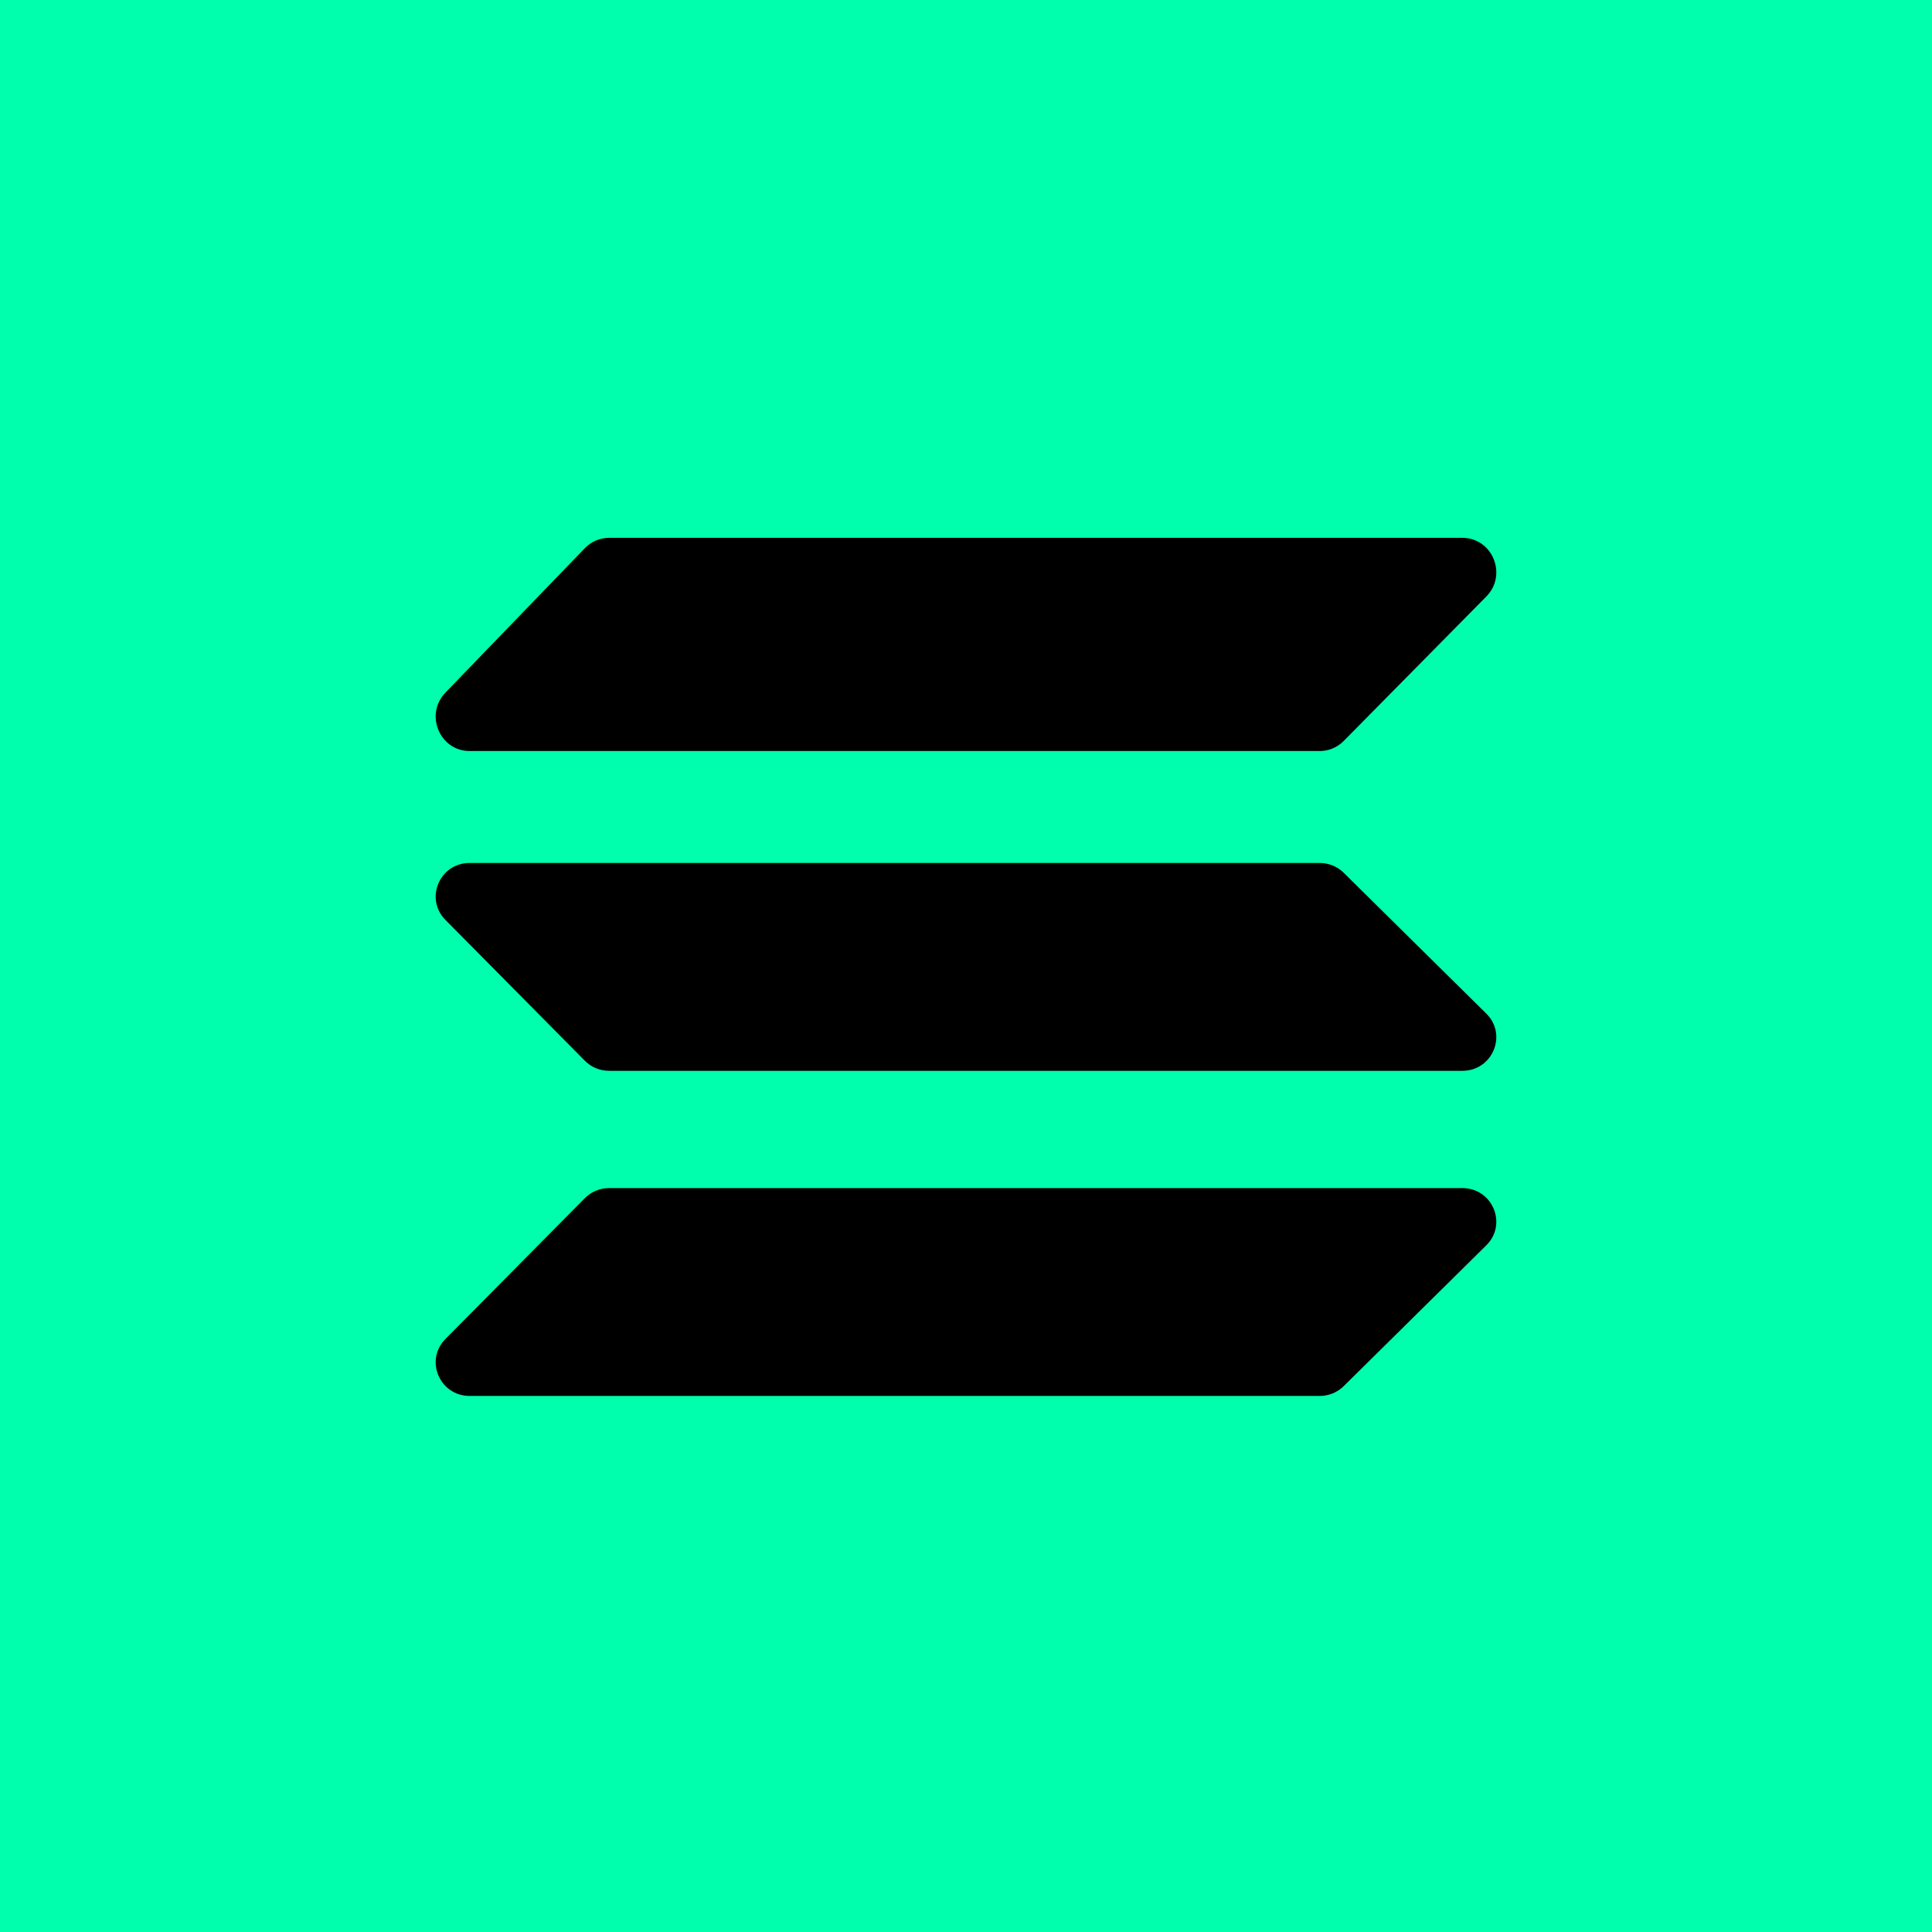
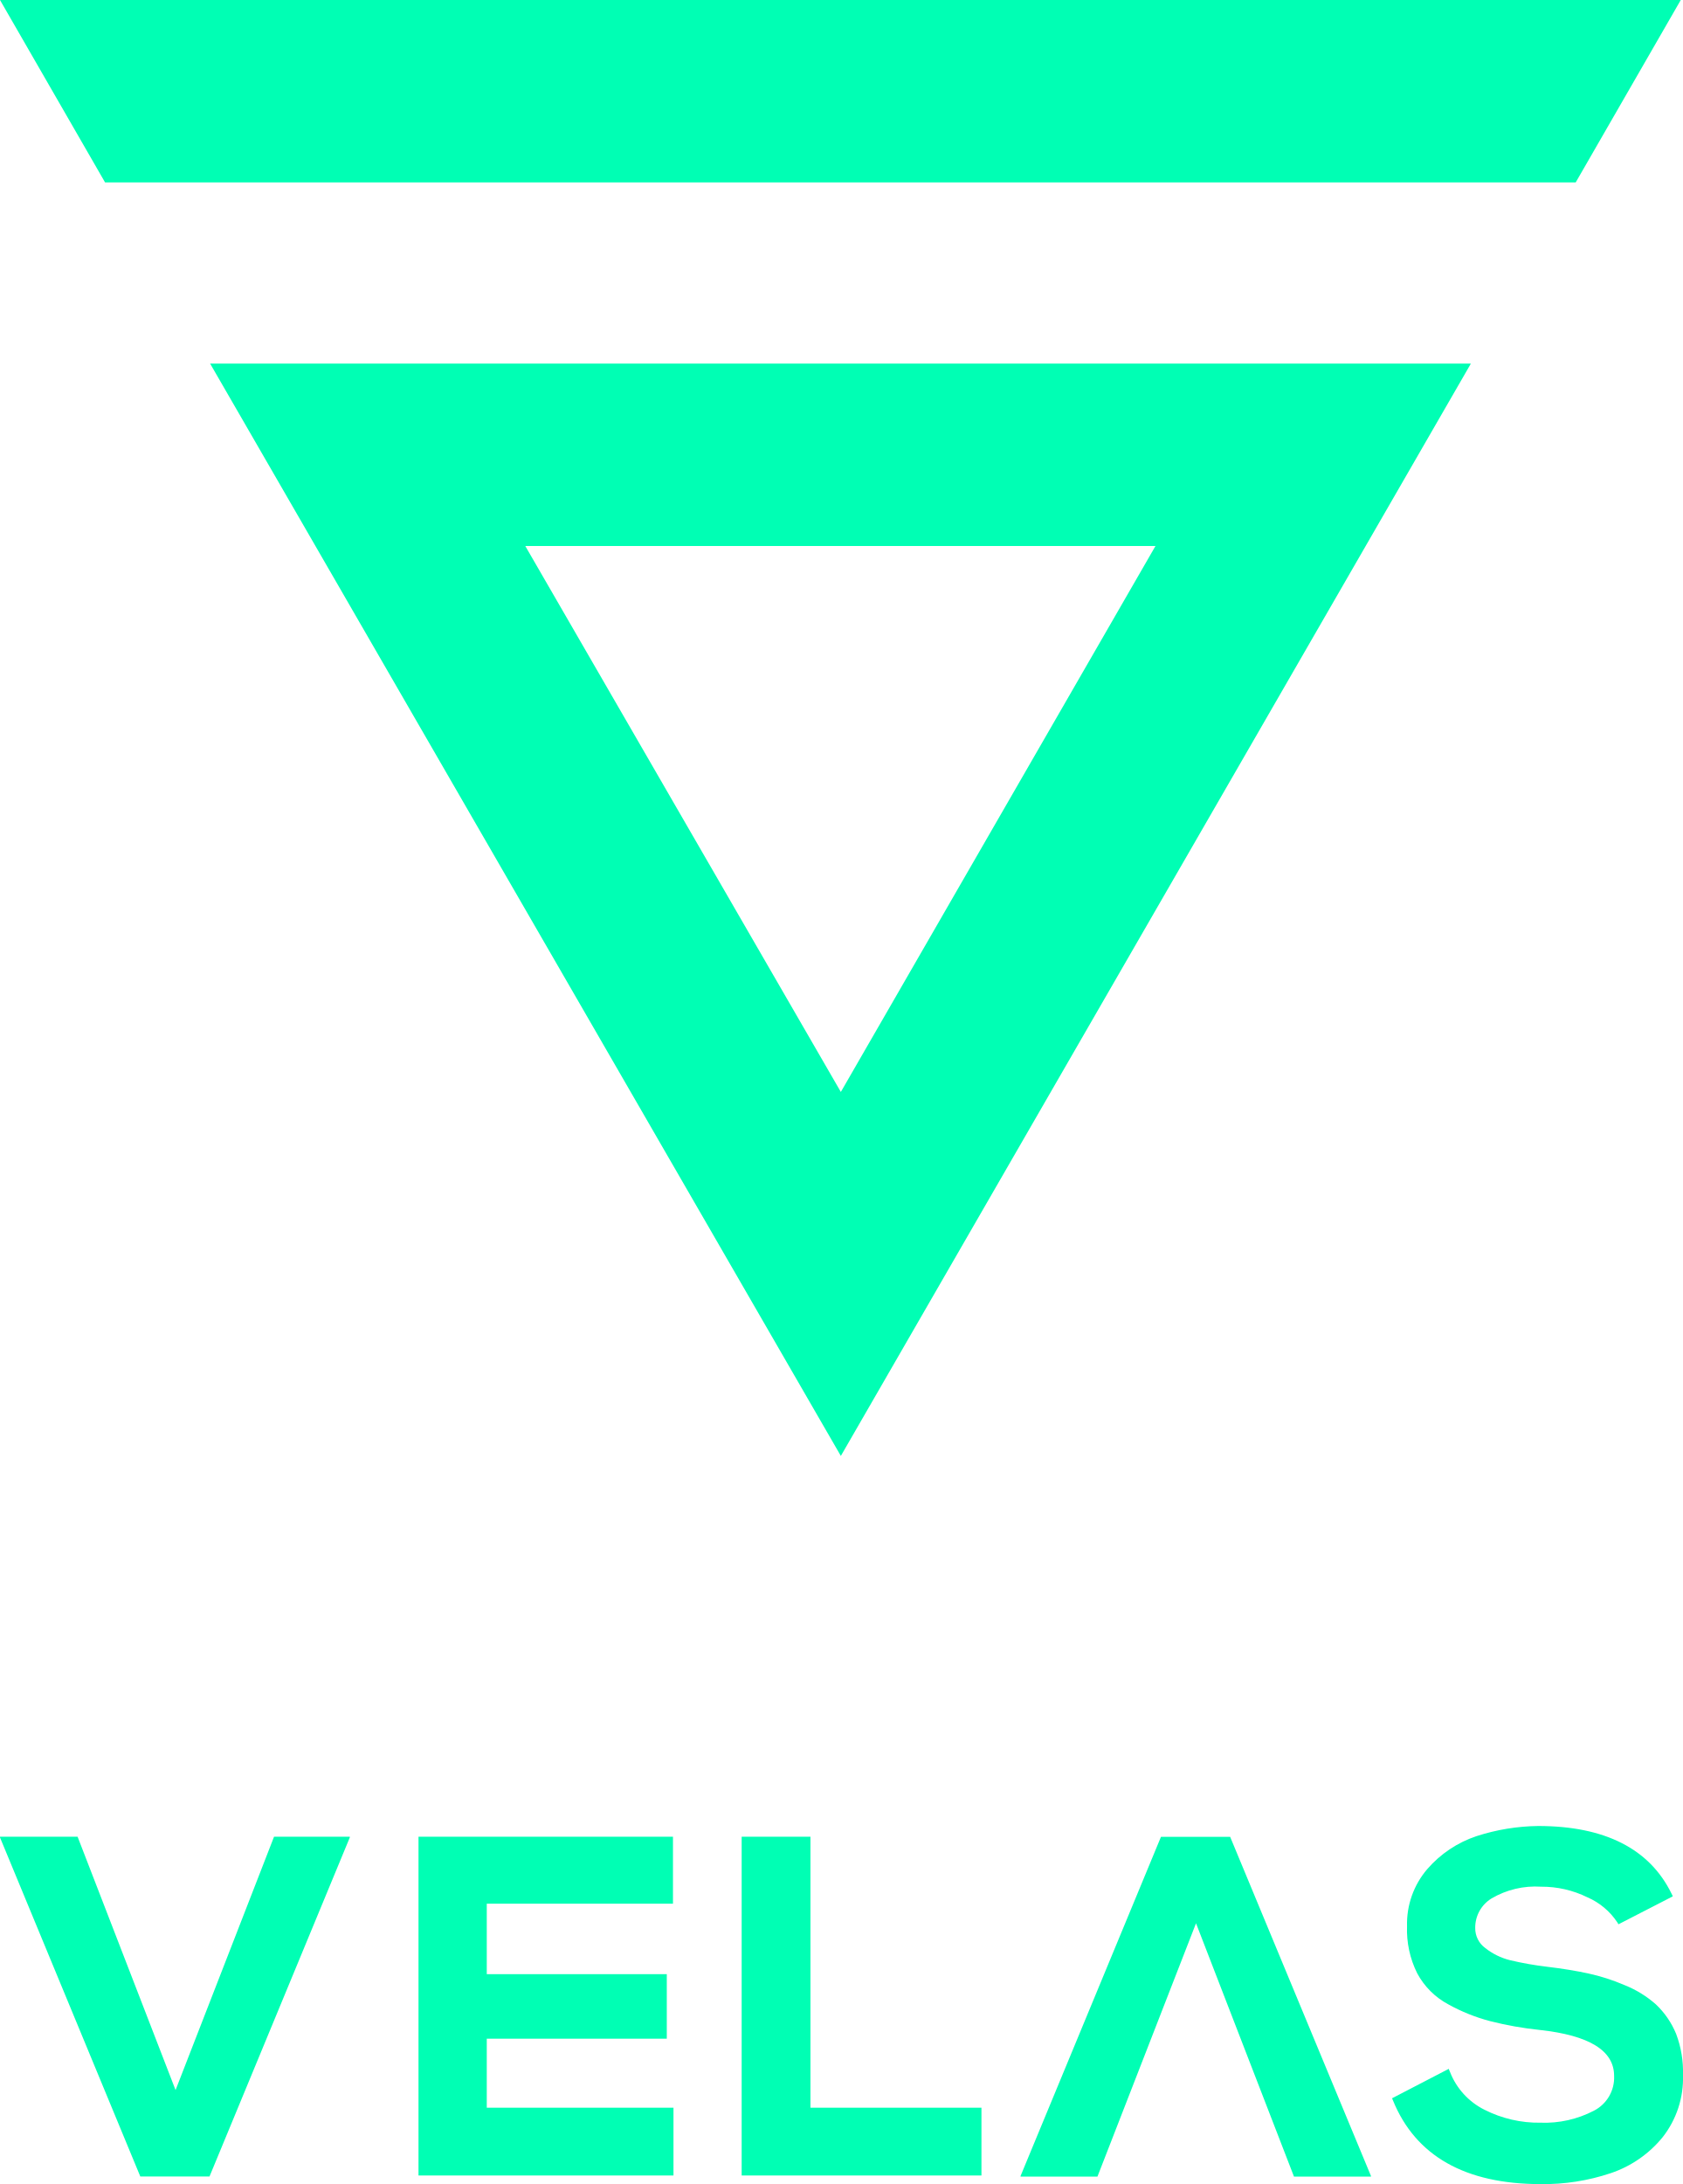
- <svg xmlns="http://www.w3.org/2000/svg" width="643" height="643" viewBox="0 0 643 643" fill="none">
-   <rect width="643" height="643" fill="#00FFAD" />
-   <path d="M447.21 246.604C445.092 248.75 442.22 249.955 439.225 249.955H156.315C146.316 249.955 141.25 237.761 148.241 230.519L194.646 182.442C196.771 180.241 199.681 179 202.72 179H486.685C496.745 179 501.784 191.321 494.67 198.527L447.21 246.604Z" fill="black" />
-   <path d="M447.21 461.326C445.092 463.418 442.22 464.593 439.225 464.593H156.315C146.316 464.593 141.25 452.704 148.241 445.643L194.646 398.768C196.771 396.622 199.681 395.412 202.72 395.412H486.685C496.745 395.412 501.784 407.425 494.67 414.451L447.21 461.326Z" fill="black" />
-   <path d="M447.21 290.473C445.092 288.381 442.22 287.206 439.225 287.206L156.315 287.206C146.316 287.206 141.25 299.095 148.241 306.156L194.646 353.031C196.771 355.177 199.681 356.387 202.72 356.387L486.685 356.387C496.745 356.387 501.784 344.374 494.67 337.348L447.21 290.473Z" fill="black" />
+ <svg xmlns="http://www.w3.org/2000/svg" viewBox="0 0 166.13 215.53">
+   <defs>
+     <style>.cls-1{fill:#00ffb4;}</style>
+   </defs>
+   <g id="Слой_2" data-name="Слой 2">
+     <g id="new">
+       <g id="logo_velas_2" data-name="logo velas 2">
+         <path class="cls-1" d="M27.05,181.26h0l0,0-9.72,25-9.67-25,0,0H0l0,.07,13.85,33.46v0h6.83v0l13.85-33.46,0-.07H27.05Zm-6.36,33.52H13.92L6.35,196.47l7.57,18.31Zm145.44-10a9.43,9.43,0,0,1-2,6.12,11.21,11.21,0,0,1-5.13,3.56,20.81,20.81,0,0,1-6.92,1.08c-7.45,0-12.35-2.78-14.58-8.26l-.09-.21v0l0,0,5.61-2.91,0,0,0,.05.11.26a7,7,0,0,0,3.4,3.73,11.83,11.83,0,0,0,5.55,1.28,10.54,10.54,0,0,0,5.25-1.18,3.67,3.67,0,0,0,2-3.44c0-2.5-2.46-4-7.33-4.53a34.47,34.47,0,0,1-4.94-.88,17.87,17.87,0,0,1-4.08-1.64,7.46,7.46,0,0,1-3.09-3.08,9.61,9.61,0,0,1-1-4.64,8.3,8.3,0,0,1,2-5.64,11.07,11.07,0,0,1,4.86-3.25,20.55,20.55,0,0,1,6.09-1h0c6.56,0,11,2.25,13.16,6.68l.11.22,0,.05,0,0-5.35,2.75,0,0,0,0-.12-.2a6.77,6.77,0,0,0-2.94-2.46,10.2,10.2,0,0,0-4.58-1.05,8.55,8.55,0,0,0-4.89,1.16,3.37,3.37,0,0,0-1.61,2.9,2.41,2.41,0,0,0,1,2,6.45,6.45,0,0,0,2.42,1.19,32,32,0,0,0,3.67.65c1.53.18,2.9.41,4.06.66a19.86,19.86,0,0,1,3.61,1.16,10.57,10.57,0,0,1,3.07,1.89,8.38,8.38,0,0,1,2,2.91A10.59,10.59,0,0,1,166.13,204.77Zm-99.7-23.51h0v6.6H48.05v6.95H65.82v6.37H48.05V208H66.48v6.69H41.31V181.26H66.43Zm55,0v0H114.6v0l-13.86,33.47,0,.06h7.59v0l9.73-25,9.67,25v0h7.6l0-.06Zm0,0h0l7.58,18.3ZM80,208H96.88v.42h0v6.27H73.21V181.26H80V208Z" />
+         <path class="cls-1" d="M114.06,53.88,83,107.76,51.85,53.88h62.21m31.11-18H20.74L83,143.68,145.17,35.92ZM0,0,10.37,18H155.54L165.91,0Z" />
+       </g>
+     </g>
+   </g>
</svg>
